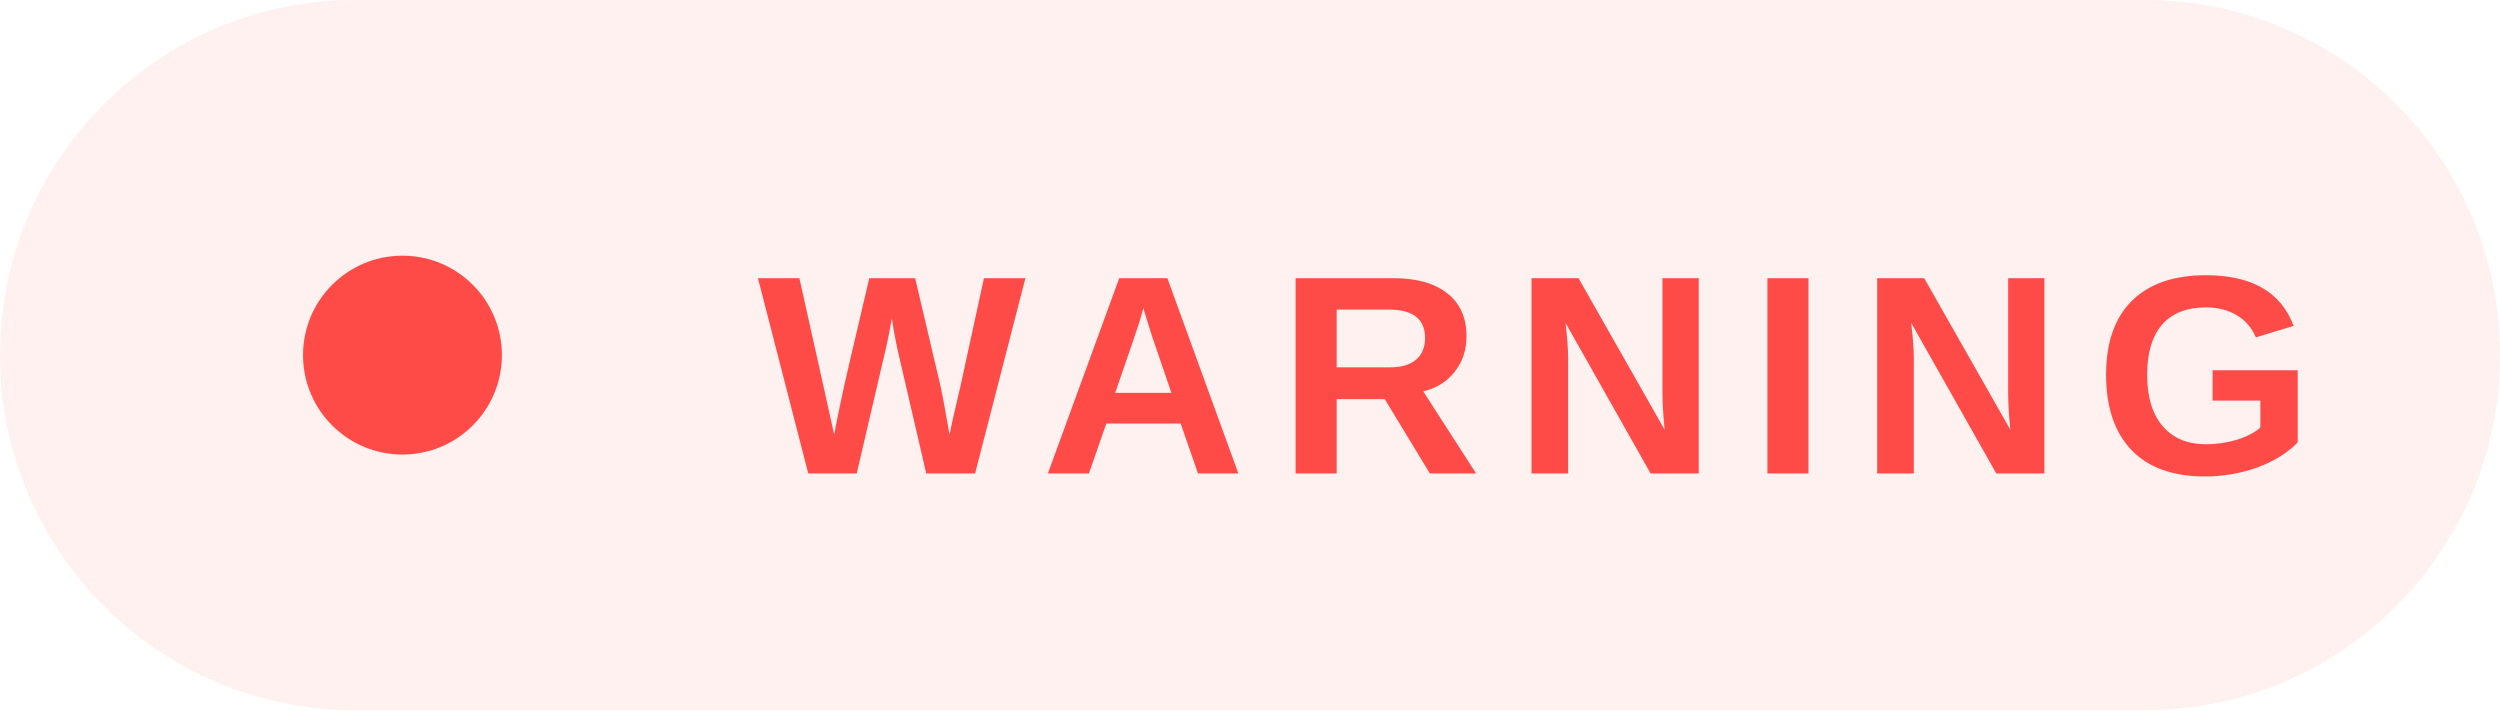
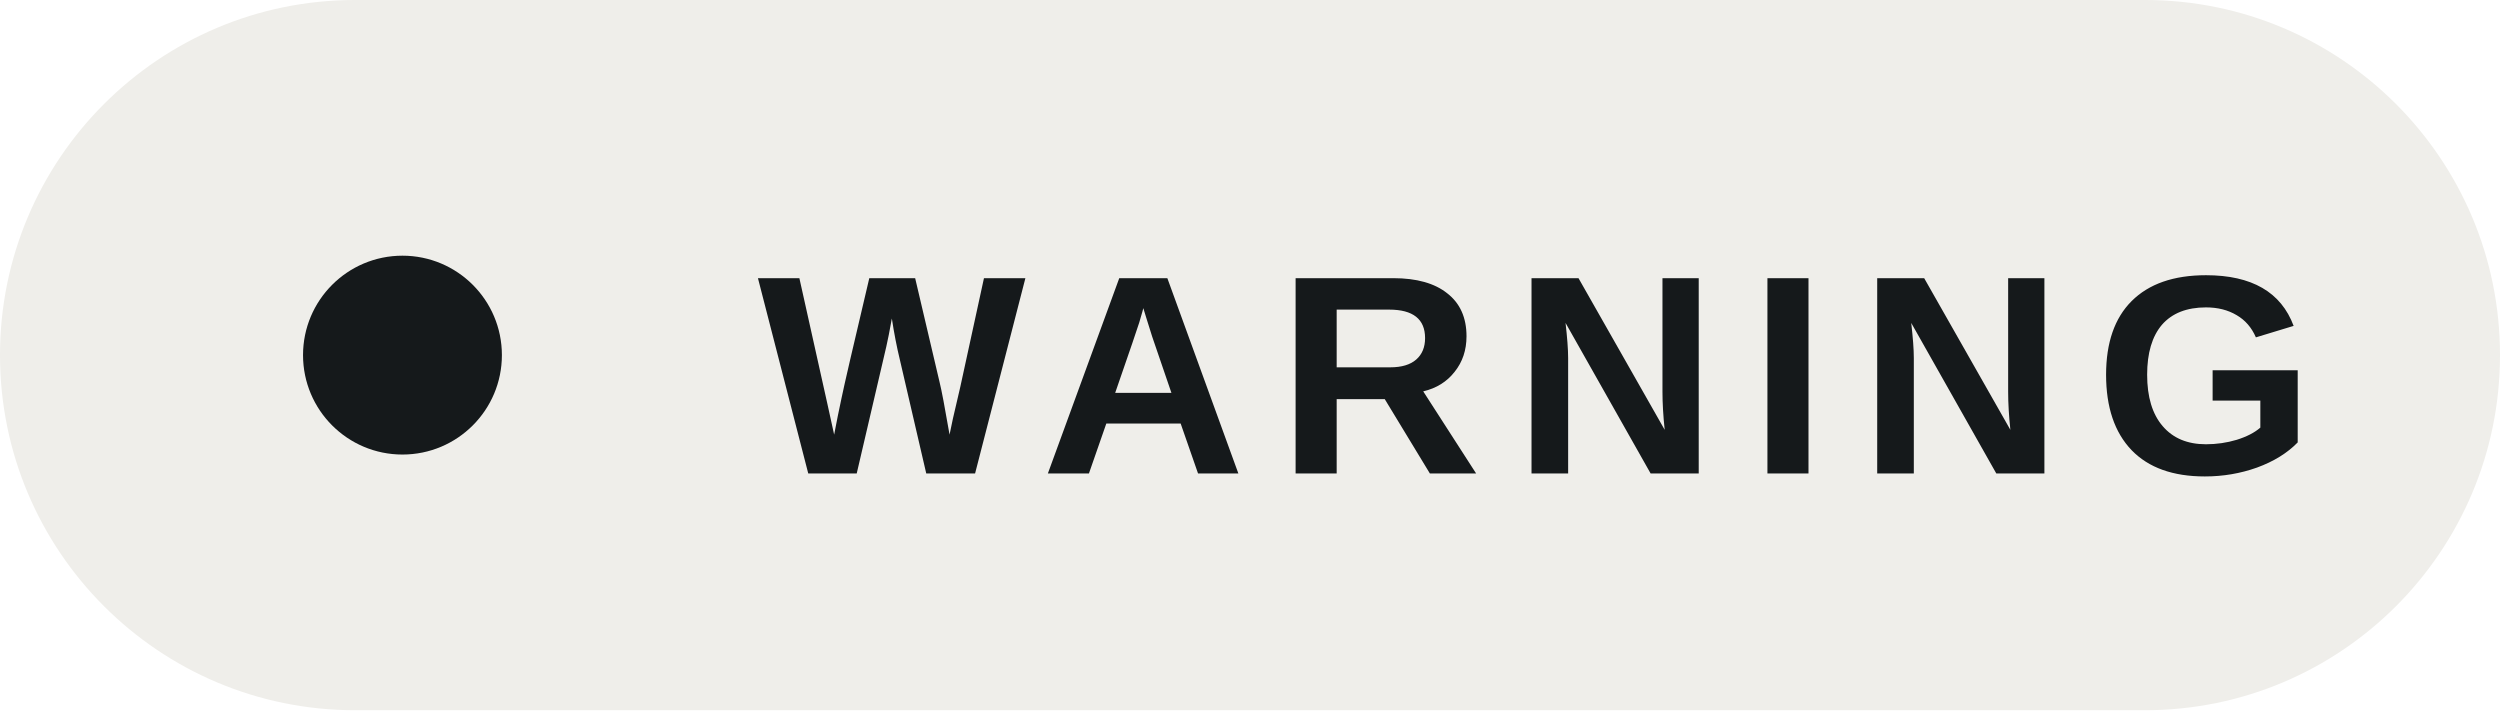
<svg xmlns="http://www.w3.org/2000/svg" viewBox="0 0 105.6 30" width="105.6" height="30" role="img" aria-label="Callout: warning">
  <defs>
    <radialGradient id="halo" cx="50%" cy="50%" r="50%">
-       <stop offset="0" stop-color="#FF7A70" stop-opacity=".55" />
-       <stop offset=".45" stop-color="#FF7A70" stop-opacity=".18" />
-       <stop offset="1" stop-color="#FF7A70" stop-opacity="0" />
+       <stop offset="0" stop-color="#8A908C" stop-opacity=".55" />
+       <stop offset=".45" stop-color="#8A908C" stop-opacity=".18" />
+       <stop offset="1" stop-color="#8A908C" stop-opacity="0" />
    </radialGradient>
    <linearGradient id="cardGrad" x1="0" y1="0" x2="0" y2="1">
      <stop offset="0" stop-color="#FFFFFF" />
      <stop offset="1" stop-color="#FFFFFF" />
    </linearGradient>
    <linearGradient id="cardAltGrad" x1="0" y1="0" x2="0" y2="1">
-       <stop offset="0" stop-color="#F6F8FA" />
-       <stop offset="1" stop-color="#F6F8FA" />
+       <stop offset="0" stop-color="#F4F3EF" />
+       <stop offset="1" stop-color="#F4F3EF" />
    </linearGradient>
    <filter id="soft" x="-30%" y="-30%" width="160%" height="180%">
-       <feDropShadow dx="0" dy="8" stdDeviation="14" flood-color="rgba(31,35,40,.13)" flood-opacity="1" />
+       <feDropShadow dx="0" dy="8" stdDeviation="14" flood-color="rgba(21,25,27,.12)" flood-opacity="1" />
    </filter>
    <filter id="softSm" x="-30%" y="-30%" width="160%" height="180%">
-       <feDropShadow dx="0" dy="4" stdDeviation="7" flood-color="rgba(31,35,40,.13)" flood-opacity=".8" />
+       <feDropShadow dx="0" dy="4" stdDeviation="7" flood-color="rgba(21,25,27,.12)" flood-opacity=".8" />
    </filter>
  </defs>
  <style>
  .s{font-family:-apple-system, BlinkMacSystemFont, 'Segoe UI Variable Display', 'Segoe UI', 'Helvetica Neue', Arial, 'Microsoft YaHei', 'PingFang SC', 'Hiragino Sans GB', 'Noto Sans CJK SC', sans-serif}
  .m{font-family:ui-monospace, SFMono-Regular, 'SF Mono', Menlo, Consolas, 'Liberation Mono', 'Microsoft YaHei', monospace}
  .rise{opacity:0;animation:rise .9s cubic-bezier(.16,.84,.32,1) both}
  @keyframes rise{from{opacity:0;transform:translateY(14px);filter:blur(6px)}to{opacity:1;transform:none;filter:blur(0)}}
  @keyframes breathe{0%,100%{opacity:.45;transform:scale(.96)}50%{opacity:.9;transform:scale(1.05)}}
  @keyframes breathe2{
    0%{opacity:.05;transform:scale(.93);animation-timing-function:cubic-bezier(.66,0,.34,1)}
    18%{opacity:.12;transform:scale(1.03);animation-timing-function:cubic-bezier(.37,0,.63,1)}
    34%{opacity:.07;transform:scale(.99);animation-timing-function:cubic-bezier(.45,0,.55,1)}
    57%{opacity:.15;transform:scale(1.085);animation-timing-function:cubic-bezier(.3,0,.7,1)}
    72%{opacity:.088;transform:scale(1.008);animation-timing-function:cubic-bezier(.6,0,.4,1)}
    88%{opacity:.126;transform:scale(1.052);animation-timing-function:cubic-bezier(.5,0,.5,1)}
    100%{opacity:.05;transform:scale(.93)}
  }
  @keyframes twinkle{0%,100%{opacity:.12}50%{opacity:.5}}
  .tw{animation:twinkle 9s ease-in-out infinite}
  .snr{animation:snr 5.4s cubic-bezier(.16,.84,.32,1) infinite;transform-box:fill-box;transform-origin:center}
  @keyframes snr{0%{transform:scale(.5);opacity:.55}65%{opacity:0}100%{transform:scale(1.6);opacity:0}}
  .swp{animation-timing-function:cubic-bezier(.83,0,.17,1);animation-iteration-count:infinite;opacity:0}
  .march{animation:march 1.65s linear infinite}
  .dp{animation:dotpulse 2.6s ease-in-out infinite}
  @keyframes dotpulse{0%,100%{opacity:.42}50%{opacity:1}}
  @keyframes march{to{stroke-dashoffset:-24}}
  .scan{animation:scan 4s cubic-bezier(.83,0,.17,1) infinite;opacity:0}
  @keyframes scan{0%{transform:translateX(0);opacity:0}8%{opacity:1}88%{opacity:1}100%{transform:translateX(1140px);opacity:0}}
  @media (prefers-reduced-motion: reduce){
    .rise{animation:none!important;opacity:1!important;filter:none!important;transform:none!important}
    .tw{animation:none!important;opacity:.55!important}
    .snr,.swp,.scan{animation:none!important;opacity:0!important}
    .march{animation:none!important}
    .dp{animation:none!important;opacity:1!important}
  }</style>
-   <rect width="105.6" height="30" rx="15" fill="#FFF1F0" />
-   <circle cx="17" cy="15" r="4.2" fill="#FF4B47" />
-   <text x="32" y="20" font-size="12" font-weight="700" fill="#FF4B47" letter-spacing="1.3" class="s">WARNING</text>
+   <rect width="105.6" height="30" rx="15" fill="#EFEEEA" />
+   <circle cx="17" cy="15" r="4.2" fill="#15191B" />
+   <text x="32" y="20" font-size="12" font-weight="700" fill="#15191B" letter-spacing="1.3" class="s">WARNING</text>
</svg>
